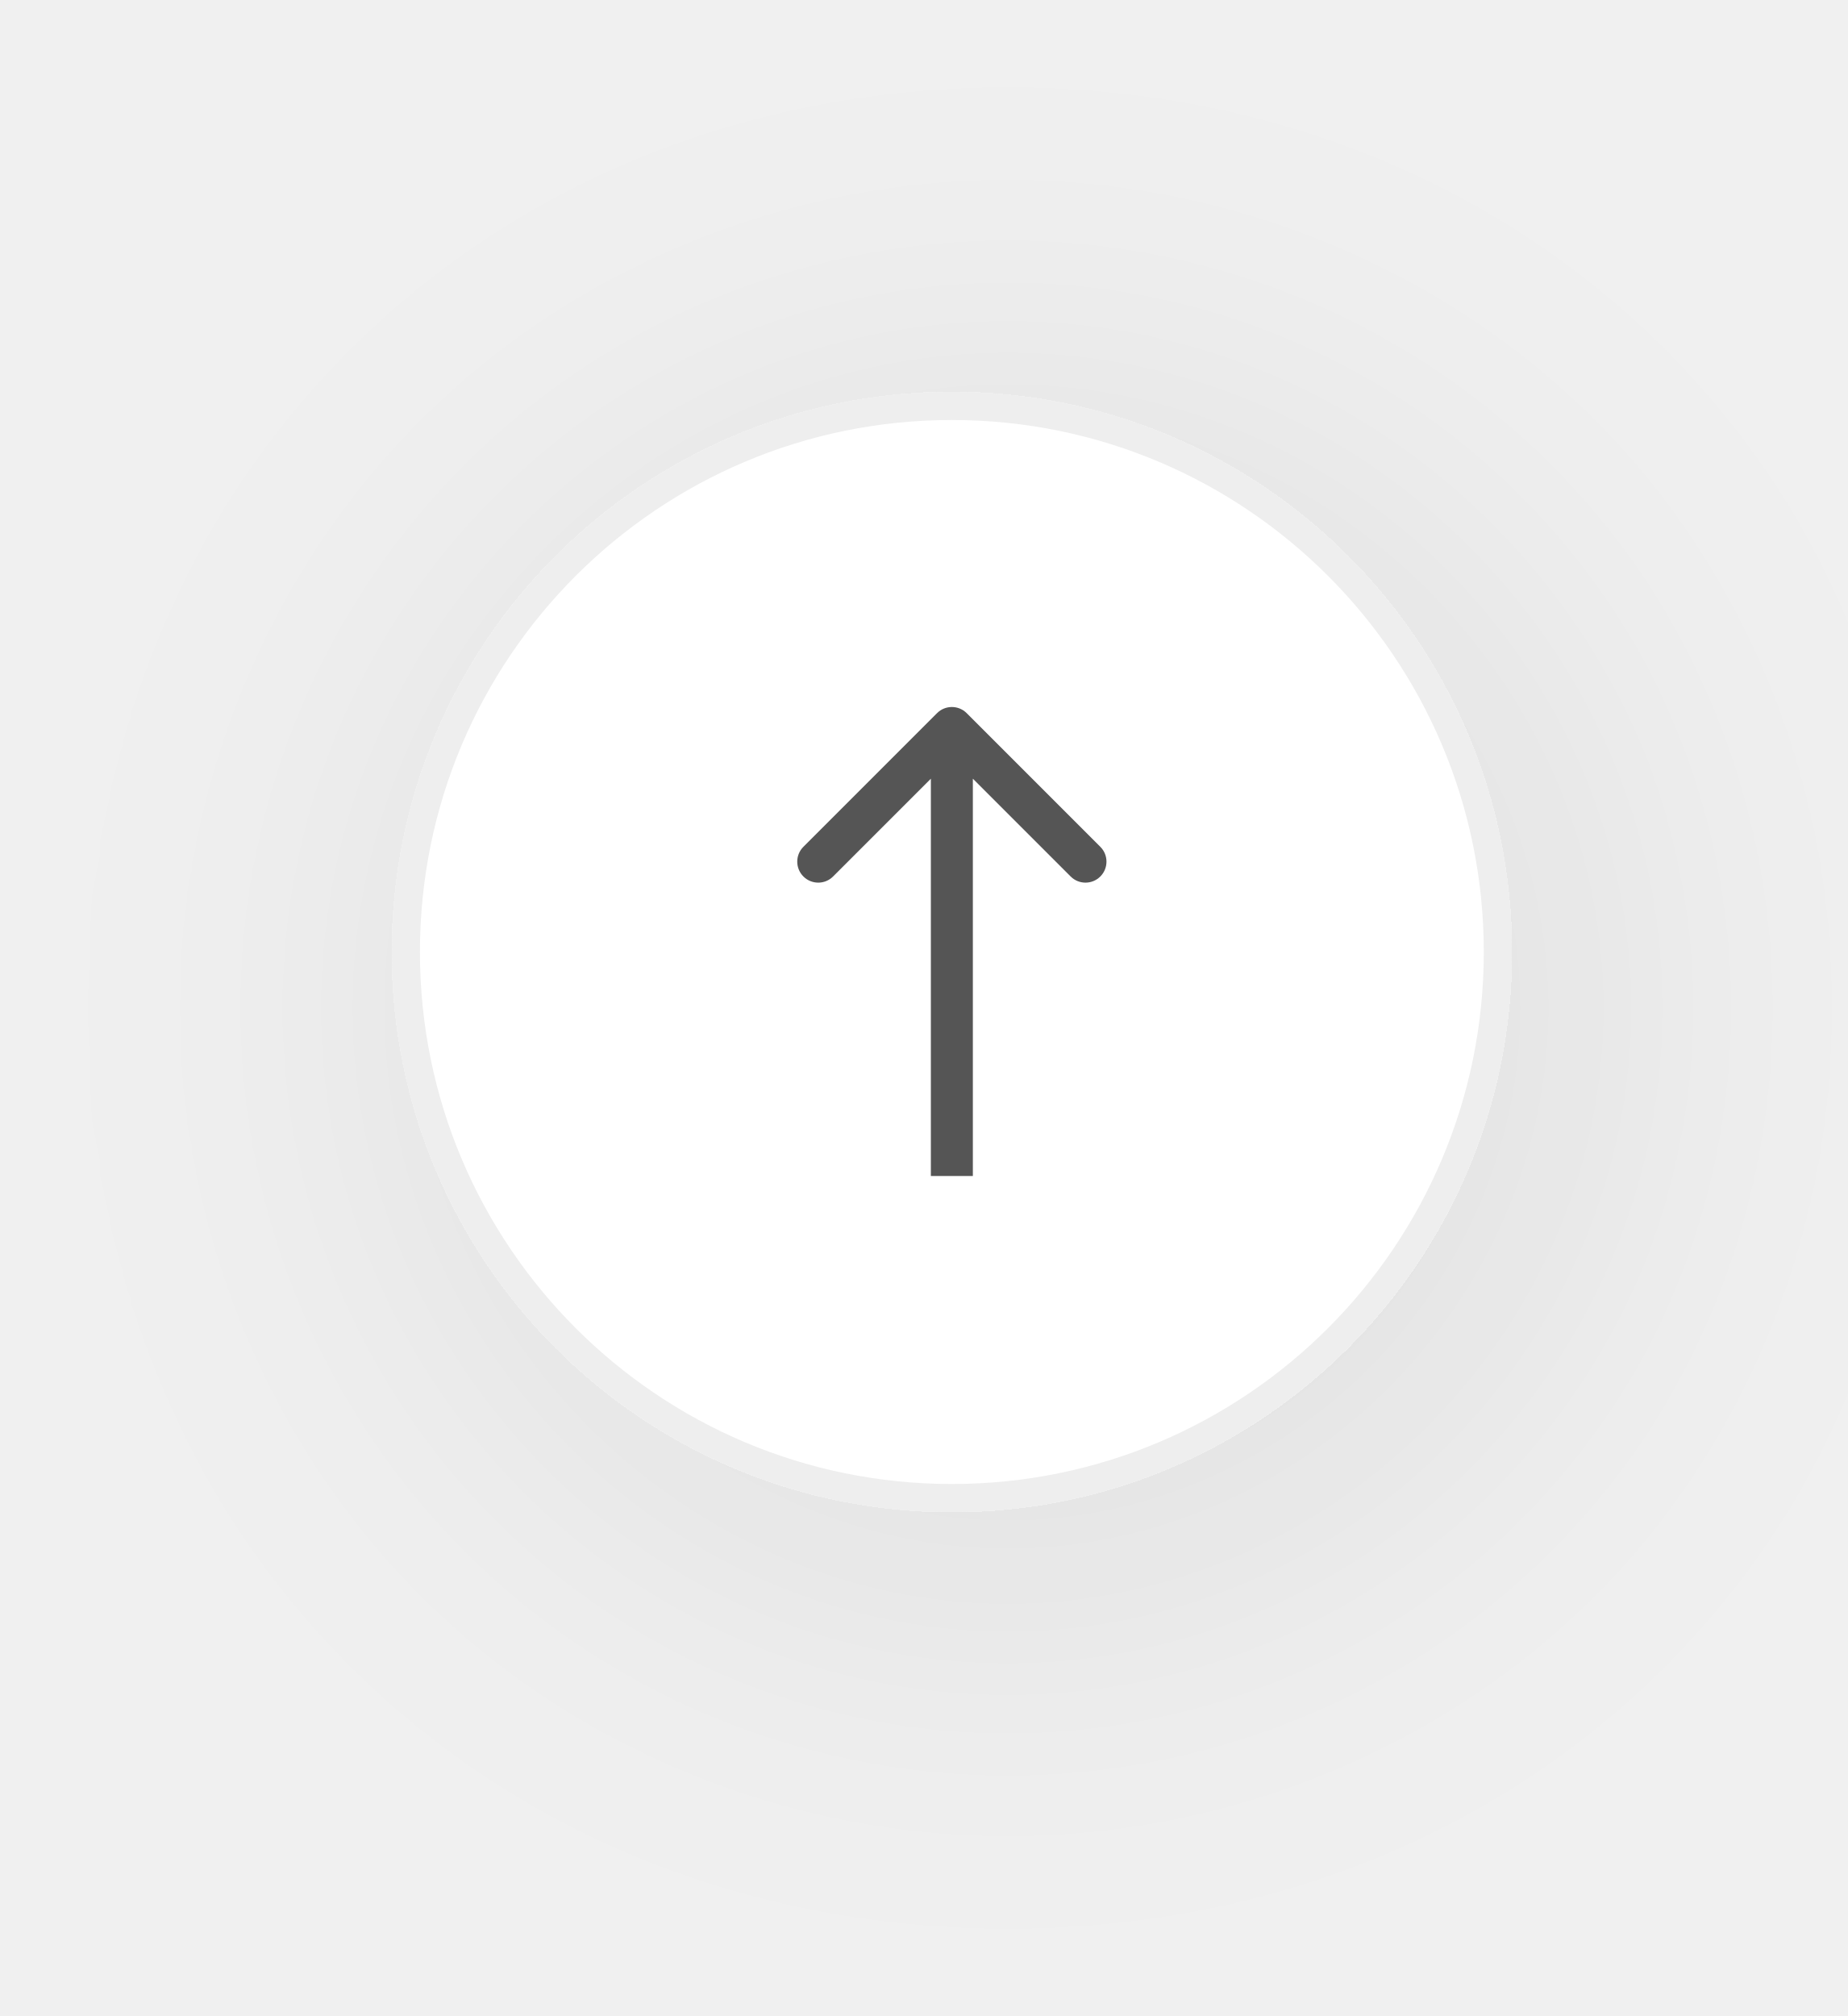
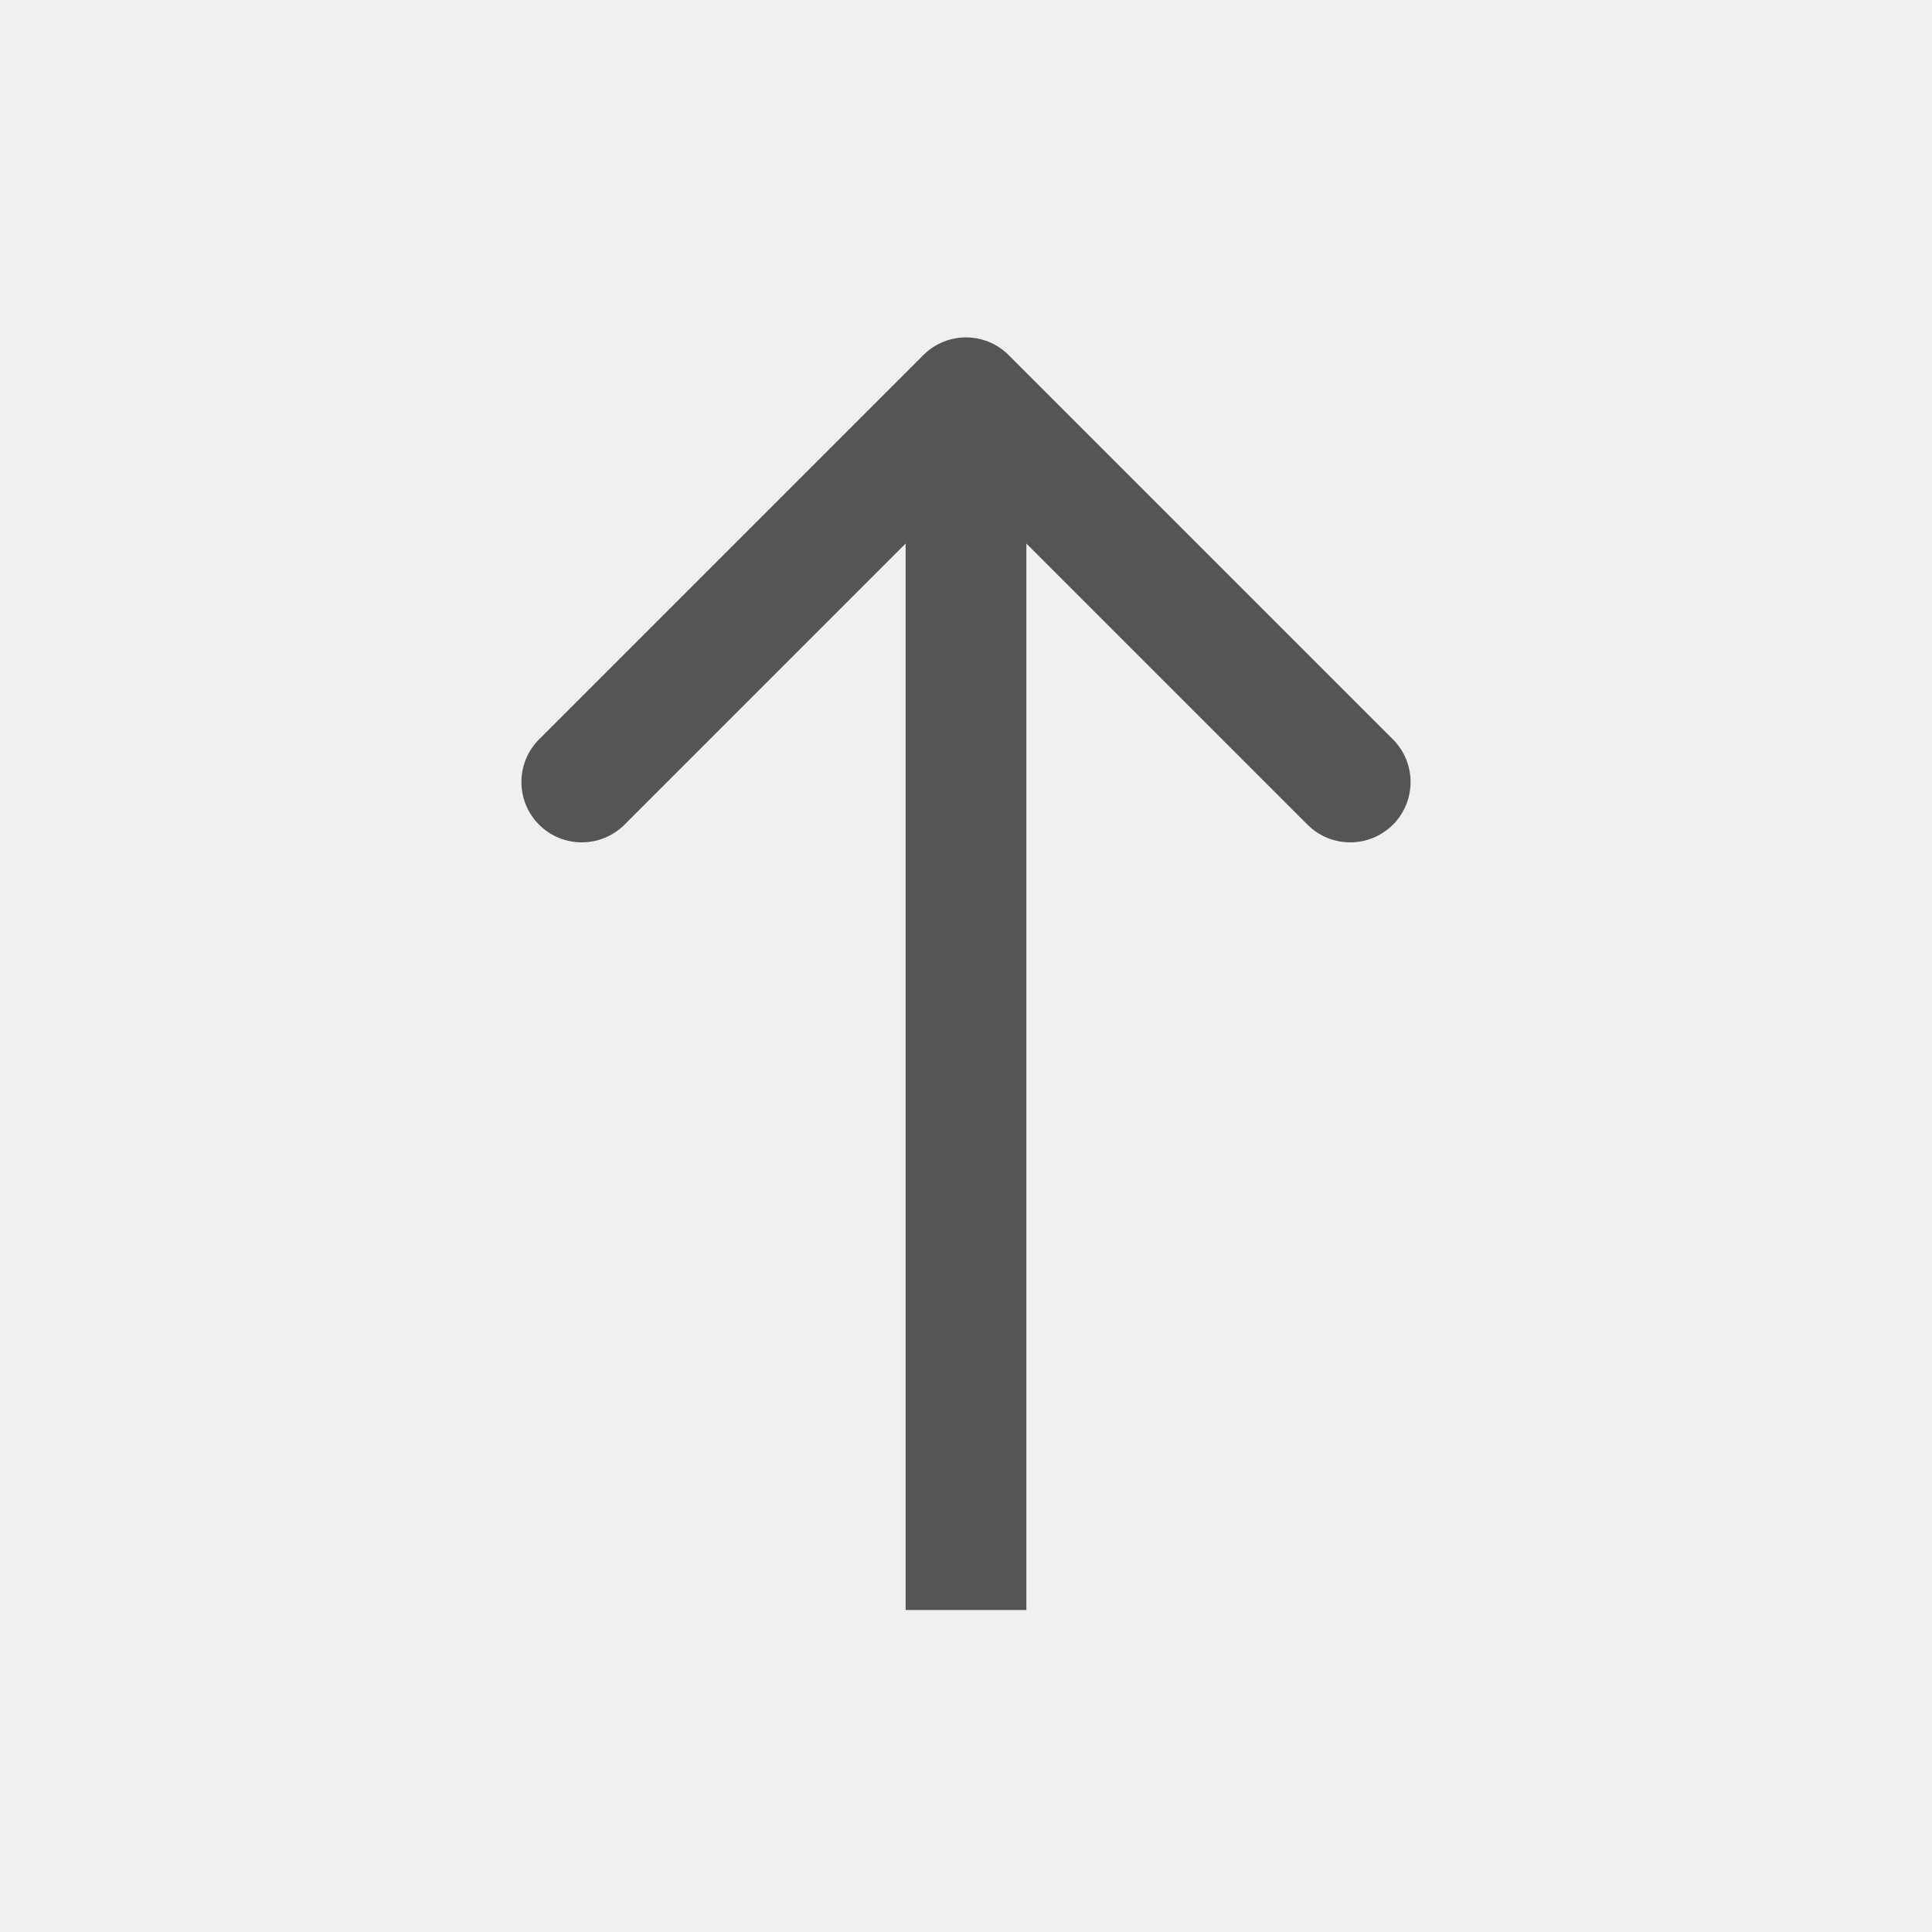
- <svg xmlns="http://www.w3.org/2000/svg" width="66" height="72" viewBox="0 0 66 72" fill="none">
-   <g filter="url(#filter0_d_184_7263)">
-     <circle cx="34" cy="34" r="19.5" fill="white" stroke="#EEEEEE" />
-     <path d="M34.53 25.47C34.237 25.177 33.763 25.177 33.47 25.47L28.697 30.243C28.404 30.535 28.404 31.01 28.697 31.303C28.99 31.596 29.465 31.596 29.757 31.303L34 27.061L38.243 31.303C38.535 31.596 39.01 31.596 39.303 31.303C39.596 31.01 39.596 30.535 39.303 30.243L34.53 25.47ZM34.75 42L34.75 26L33.25 26L33.25 42L34.75 42Z" fill="#555555" />
-   </g>
-   <defs>
-     <filter id="filter0_d_184_7263" x="0" y="0" width="72" height="72" filterUnits="userSpaceOnUse" color-interpolation-filters="sRGB">
-       <feFlood flood-opacity="0" result="BackgroundImageFix" />
-       <feColorMatrix in="SourceAlpha" type="matrix" values="0 0 0 0 0 0 0 0 0 0 0 0 0 0 0 0 0 0 127 0" result="hardAlpha" />
-       <feOffset dx="2" dy="2" />
-       <feGaussianBlur stdDeviation="8" />
-       <feComposite in2="hardAlpha" operator="out" />
-       <feColorMatrix type="matrix" values="0 0 0 0 0 0 0 0 0 0 0 0 0 0 0 0 0 0 0.08 0" />
-       <feBlend mode="normal" in2="BackgroundImageFix" result="effect1_dropShadow_184_7263" />
-       <feBlend mode="normal" in="SourceGraphic" in2="effect1_dropShadow_184_7263" result="shape" />
-     </filter>
-   </defs>
+ <svg xmlns="http://www.w3.org/2000/svg" width="24" height="24" viewBox="0 0 24 24" fill="none">
+   <path d="M12.53 4.411C12.237 4.118 11.763 4.118 11.47 4.411L6.697 9.184C6.404 9.477 6.404 9.952 6.697 10.245C6.99 10.537 7.464 10.537 7.757 10.245L12 6.002L16.243 10.245C16.535 10.537 17.01 10.537 17.303 10.245C17.596 9.952 17.596 9.477 17.303 9.184L12.53 4.411ZM12.75 20L12.75 4.941L11.25 4.941L11.25 20L12.75 20Z" fill="#555555" />
</svg>
